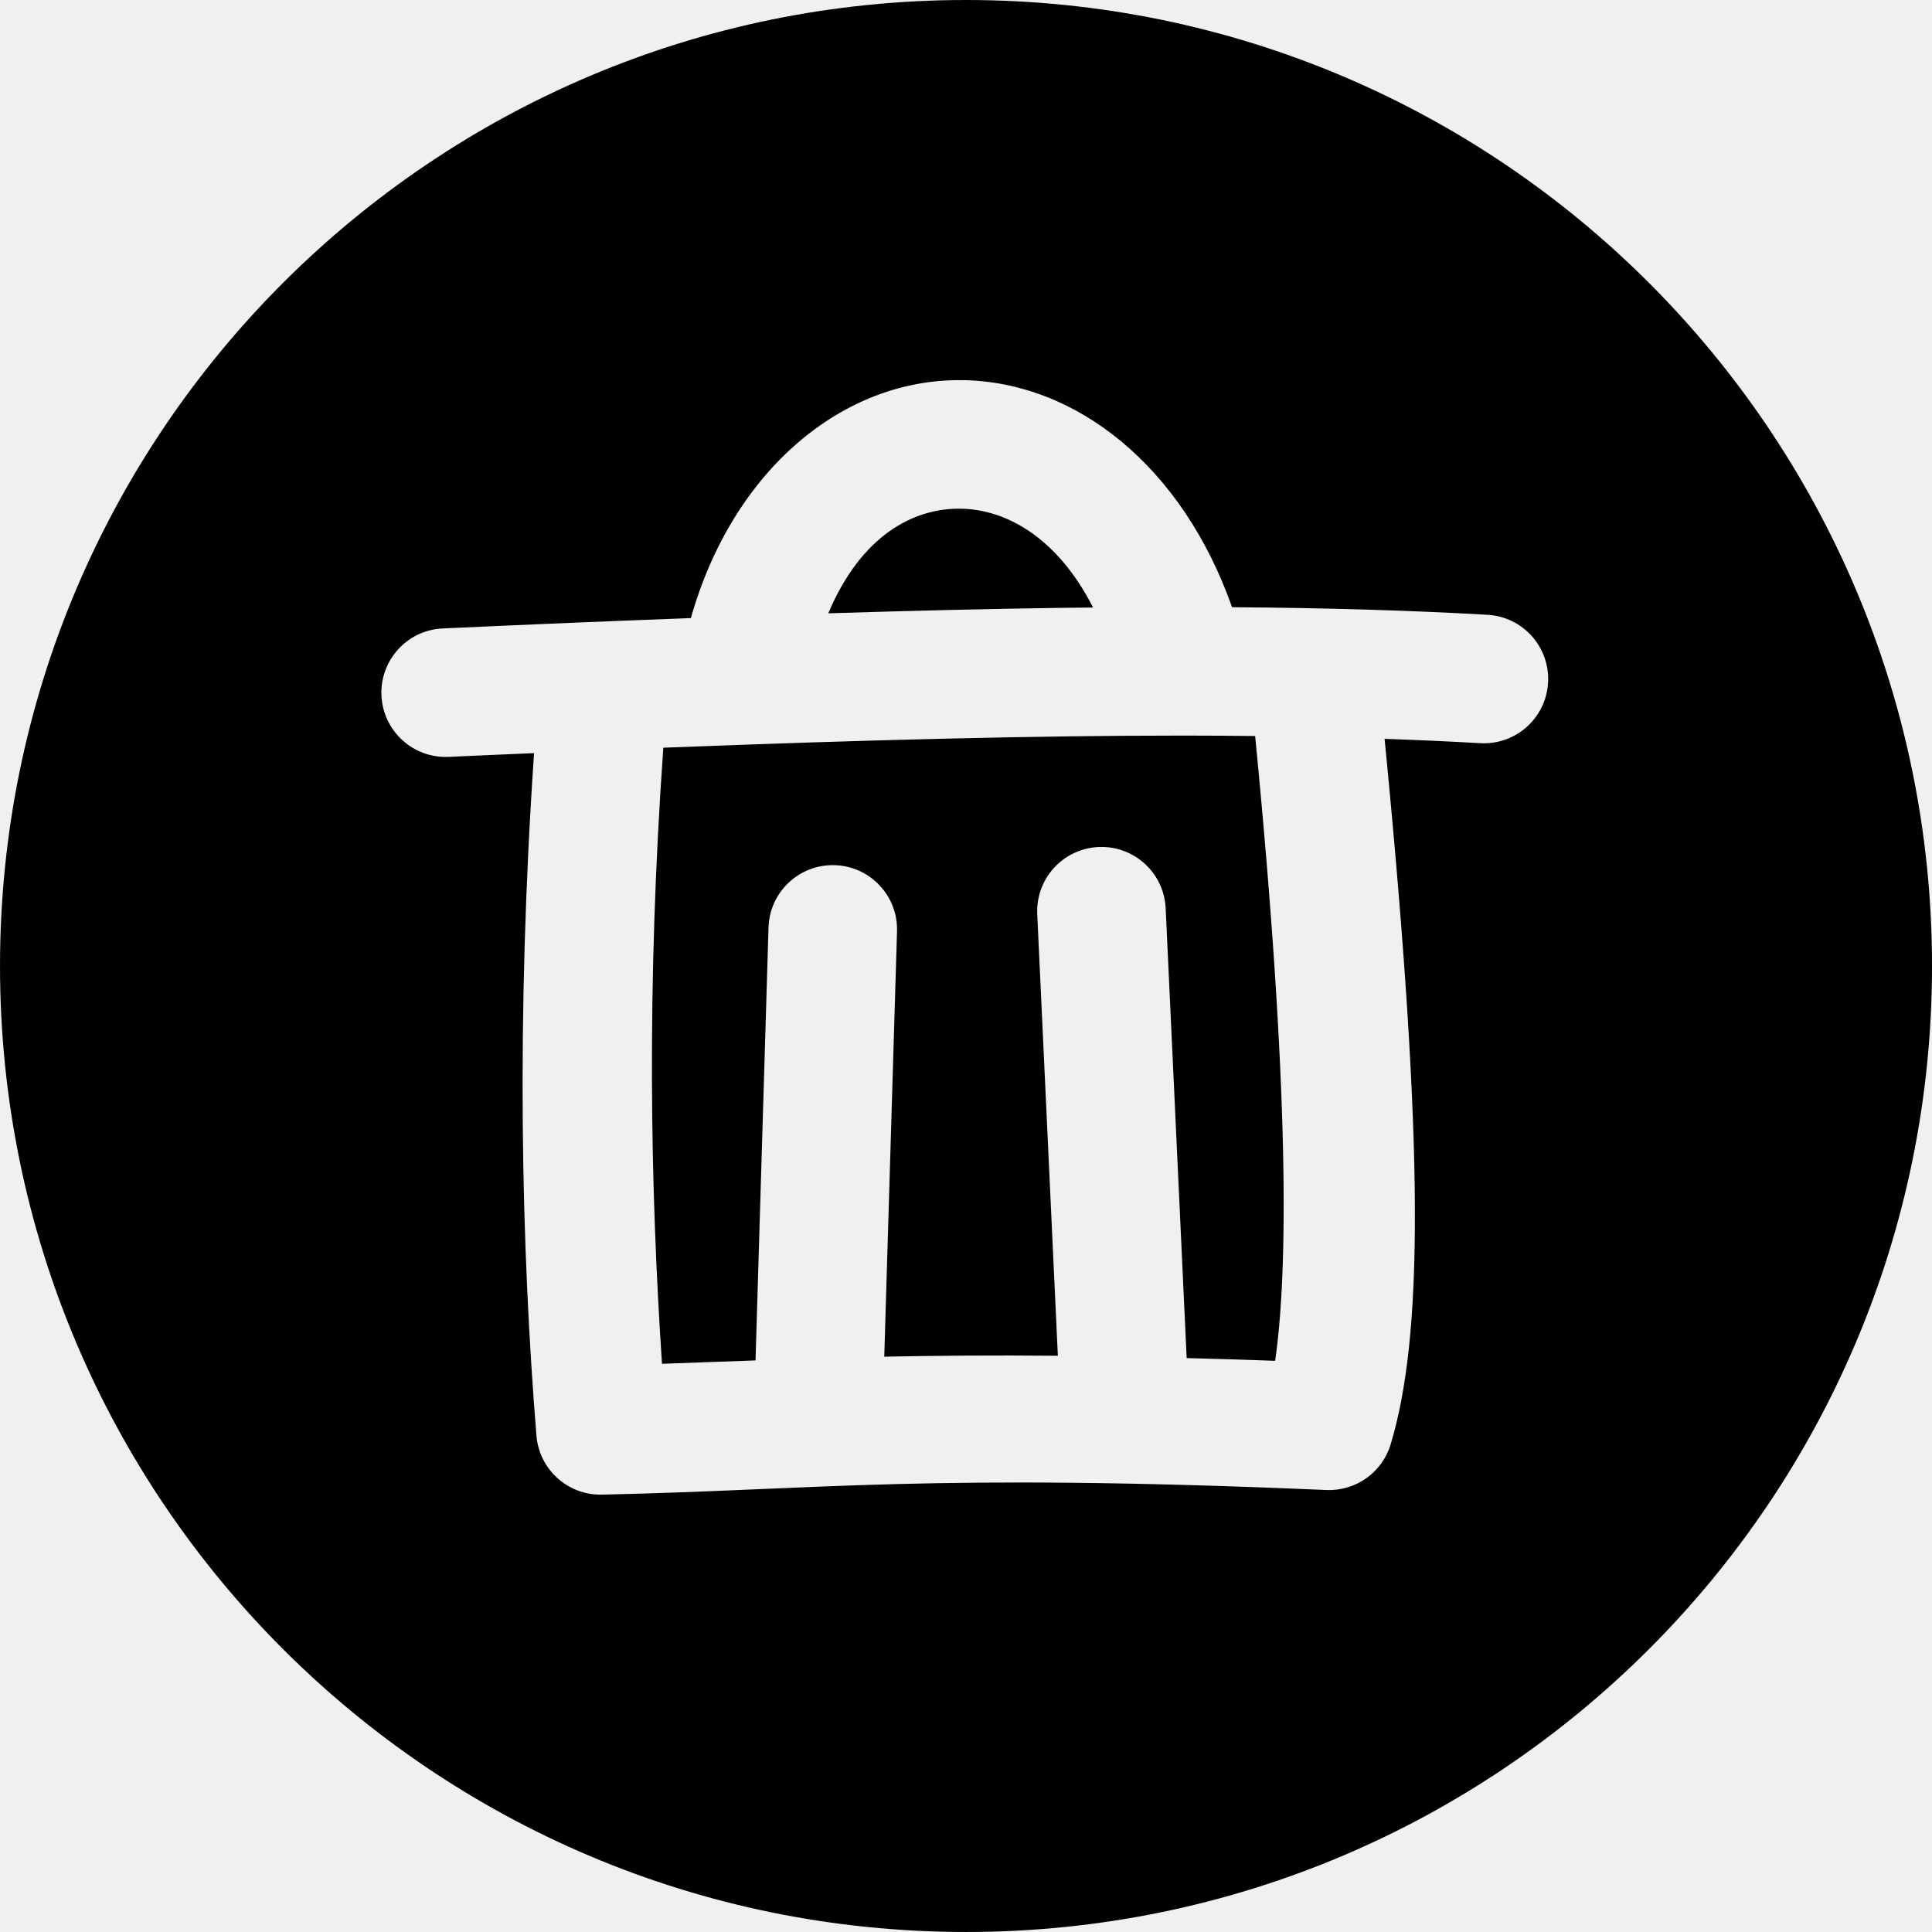
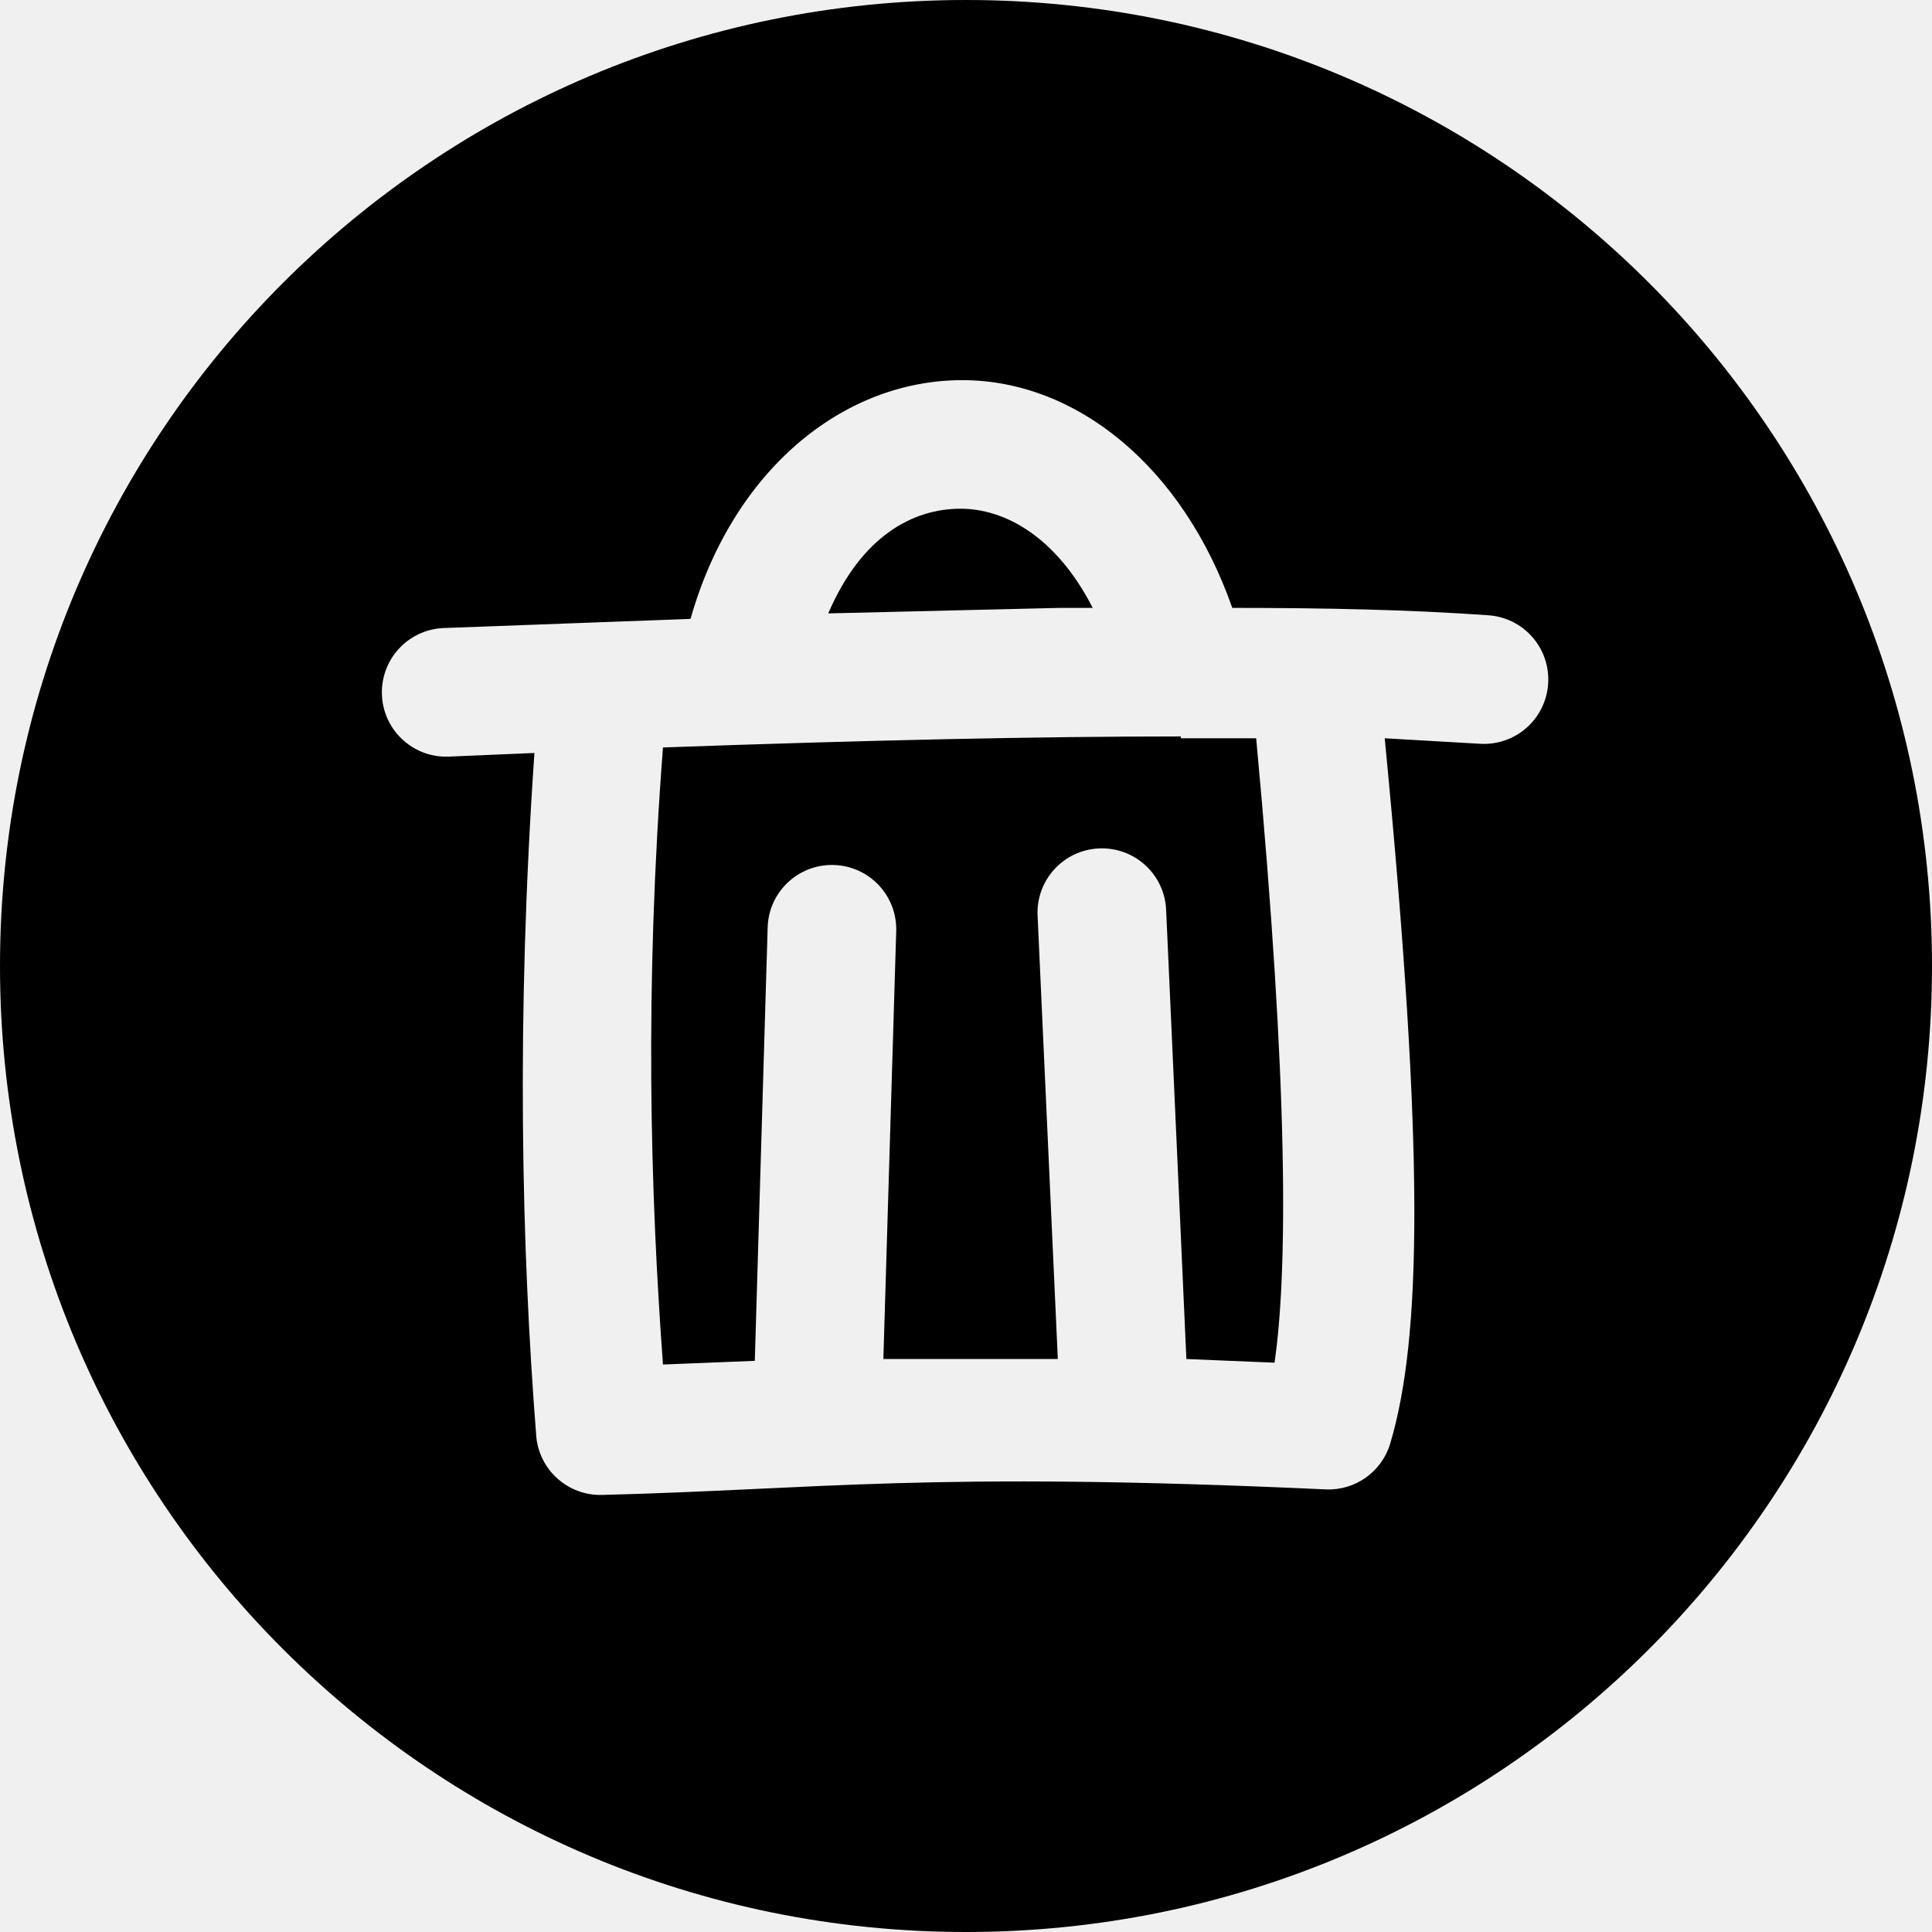
- <svg xmlns="http://www.w3.org/2000/svg" width="105.195mm" height="105.195mm" viewBox="0 0 105.195 105.195" version="1.1" id="svg5">
-   <defs id="defs2" />
-   <g id="layer3" style="display:none" transform="translate(-52.59731,-86.25985)">
-     <circle style="display:none;fill:#000000;stroke-width:0.528;stroke-linecap:round" id="path61" cx="105.195" cy="138.857" r="52.597" />
-   </g>
-   <g id="g558" style="display:inline" transform="translate(-52.59731,-86.25985)">
-     <path id="circle556" style="display:inline;fill:#000000;stroke-width:0.528;stroke-linecap:round" d="m 105.195,86.26 a 52.597,52.597 0 0 0 -52.597,52.597 52.597,52.597 0 0 0 52.597,52.597 52.597,52.597 0 0 0 52.598,-52.597 52.597,52.597 0 0 0 -52.598,-52.597 z m -0.205,20.697 c 6.213,0.084 11.991,4.703 14.691,12.365 5.138,0.036 9.71,0.172 13.914,0.413 a 3.5,3.5 0 0 1 3.293,3.695 3.5,3.5 0 0 1 -3.693,3.295 c -1.665,-0.095 -3.4,-0.173 -5.208,-0.236 2.214,22.631 2.073,32.621 0.33,38.414 a 3.5,3.5 0 0 1 -3.502,2.486 c -21.808,-0.937 -27.53,-0.007 -39.446,0.252 a 3.5,3.5 0 0 1 -3.564,-3.218 c -0.824,-10.189 -1.117,-22.655 -0.129,-37.156 -1.552,0.068 -3.025,0.127 -4.651,0.203 a 3.5,3.5 0 0 1 -3.658,-3.334 3.5,3.5 0 0 1 3.334,-3.658 c 4.854,-0.224 9.278,-0.405 13.513,-0.564 2.291,-8.085 8.298,-13.043 14.775,-12.955 z m -0.093,7 c -2.579,-0.035 -5.418,1.472 -7.201,5.697 4.499,-0.139 8.726,-0.244 12.572,-0.296 0.63,-0.009 1.232,-0.013 1.846,-0.019 -1.976,-3.875 -4.792,-5.349 -7.217,-5.382 z m 11.967,12.355 c -7.77,-1e-4 -16.985,0.225 -28.15,0.66 -0.922,13.015 -0.703,24.083 -0.072,33.545 1.709,-0.059 3.386,-0.123 5.093,-0.184 l 0.707,-23.571 a 3.5,3.5 0 0 1 3.602,-3.395 3.5,3.5 0 0 1 3.395,3.603 l -0.695,23.159 c 2.81,-0.056 5.885,-0.082 9.452,-0.05 l -1.122,-24.042 a 3.5,3.5 0 0 1 3.332,-3.658 3.5,3.5 0 0 1 3.66,3.332 l 1.144,24.495 c 1.528,0.04 3.117,0.087 4.818,0.147 0.699,-4.822 0.804,-14.693 -1.09,-34.018 -1.32,-0.014 -2.667,-0.024 -4.073,-0.024 z" />
-   </g>
-   <g id="g6862" style="display:none" transform="translate(-52.59731,-86.25985)">
-     <path id="circle6860" style="fill:#000000;stroke-width:0.528;stroke-linecap:round" d="m 105.195,86.26 a 52.597,52.597 0 0 0 -52.597,52.597 52.597,52.597 0 0 0 52.597,52.597 52.597,52.597 0 0 0 52.598,-52.597 52.597,52.597 0 0 0 -52.598,-52.597 z m 4.792,18.148 a 5,5 0 0 1 4.761,5.227 c -0.305,6.534 -0.932,14.714 -2.042,23.229 7.593,-0.371 13.62,-0.452 17.379,-0.451 2.811,3.6e-4 4.359,0.045 4.359,0.045 a 5,5 0 0 1 4.853,5.141 5,5 0 0 1 -5.143,4.856 c 0,0 -9.012,-0.256 -22.986,0.499 -1.888,10.683 -4.628,21.092 -8.541,28.698 a 5,5 0 0 1 -6.732,2.16 5,5 0 0 1 -2.158,-6.734 c 2.782,-5.407 5.094,-14.04 6.879,-23.413 -6.403,0.517 -13.441,1.24 -20.869,2.253 a 5,5 0 0 1 -5.629,-4.279 5,5 0 0 1 4.279,-5.629 c 8.591,-1.171 16.681,-1.965 23.911,-2.503 1.302,-8.895 2.14,-17.67 2.45,-24.335 a 5,5 0 0 1 5.229,-4.762 z" />
-   </g>
-   <g id="g6866" style="display:none" transform="translate(-52.59731,-86.25985)">
-     <path id="circle6864" style="display:inline;fill:#000000;stroke-width:0.528;stroke-linecap:round" d="m 105.195,86.26 a 52.597,52.597 0 0 0 -52.597,52.597 52.597,52.597 0 0 0 52.597,52.597 52.597,52.597 0 0 0 52.598,-52.597 52.597,52.597 0 0 0 -52.598,-52.597 z M 86.369,112.643 a 5,5 0 0 1 3.631,1.209 c 5.957,5.161 11.536,10.11 16.674,14.82 4.24,-4.642 8.321,-8.897 12.468,-13.457 a 5,5 0 0 1 3.463,-1.629 5,5 0 0 1 3.602,1.295 5,5 0 0 1 0.334,7.063 c -4.299,4.727 -8.385,8.985 -12.563,13.554 6.469,6.178 11.999,11.856 16.342,16.925 a 5,5 0 0 1 -0.543,7.051 5,5 0 0 1 -7.051,-0.543 c -3.957,-4.618 -9.183,-9.989 -15.386,-15.925 -5.743,6.742 -11.919,14.738 -19.246,25.841 a 5,5 0 0 1 -6.928,1.42 5,5 0 0 1 -1.418,-6.928 c 7.675,-11.631 14.24,-20.086 20.291,-27.168 -5.085,-4.669 -10.643,-9.608 -16.588,-14.759 a 5,5 0 0 1 -0.504,-7.055 5,5 0 0 1 3.421,-1.713 z" />
-   </g>
-   <g id="g6870" style="display:none" transform="translate(-52.59731,-86.25985)">
-     <path id="circle6868" style="display:inline;fill:#000000;stroke-width:0.528;stroke-linecap:round" d="m 105.195,86.26 a 52.597,52.597 0 0 0 -52.597,52.597 52.597,52.597 0 0 0 52.597,52.597 52.597,52.597 0 0 0 52.598,-52.597 52.597,52.597 0 0 0 -52.598,-52.597 z m 4.159,47.869 c 11.203,0.008 20.84,0.152 20.84,0.152 a 5,5 0 0 1 4.935,5.063 5,5 0 0 1 -5.062,4.935 c 0,0 -39.808,-0.415 -50.086,0.479 a 5,5 0 0 1 -5.414,-4.549 5,5 0 0 1 4.549,-5.414 c 6.267,-0.545 19.036,-0.674 30.238,-0.666 z" />
-   </g>
-   <g id="layer5" style="display:none" transform="translate(-52.59731,-86.25985)">
-     <path style="fill:none;fill-opacity:1;stroke:#ffffff;stroke-width:7;stroke-linecap:round;stroke-linejoin:round;stroke-dasharray:none;stroke-opacity:1" d="m 85.294,125.709 c -1.129,15.091 -0.845,27.986 0,38.432 11.756,-0.255 17.736,-1.19 39.671,-0.248 1.45,-4.817 1.757,-15.35 -0.744,-39.919" id="path5264" />
-     <path style="fill:none;fill-opacity:1;stroke:#ffffff;stroke-width:7;stroke-linecap:round;stroke-dasharray:none;stroke-opacity:1" d="m 76.863,123.973 c 26.825,-1.24 43.528,-1.487 56.532,-0.744" id="path5266" />
-     <path style="fill:none;fill-opacity:1;stroke:#ffffff;stroke-width:7;stroke-linecap:round;stroke-dasharray:none;stroke-opacity:1" d="m 93.476,121.246 c 3.804,-14.481 19.007,-14.454 23.307,0.496" id="path5270" />
-     <path style="fill:none;fill-opacity:1;stroke:#ffffff;stroke-width:7;stroke-linecap:round;stroke-linejoin:round;stroke-dasharray:none;stroke-opacity:1" d="M 97.939,136.866 97.195,161.661" id="path5272" />
-     <path style="fill:none;fill-opacity:1;stroke:#ffffff;stroke-width:7;stroke-linecap:round;stroke-linejoin:round;stroke-dasharray:none;stroke-opacity:1" d="m 112.568,135.875 1.24,26.53" id="path5274" />
-   </g>
-   <g id="layer4" style="display:none" transform="translate(-52.59731,-86.25985)">
-     <path style="fill:none;fill-opacity:1;stroke:#ffffff;stroke-width:10;stroke-linecap:round;stroke-dasharray:none;stroke-opacity:1" d="m 79.548,139.776 c 11.406,-0.992 50.581,-0.496 50.581,-0.496" id="path5233" />
-   </g>
-   <g id="layer1" style="display:none" transform="translate(-52.59731,-86.25985)">
-     <path style="display:inline;fill:none;fill-opacity:1;stroke:#ffffff;stroke-width:10;stroke-linecap:round;stroke-dasharray:none;stroke-opacity:1" d="m 109.753,109.403 c -0.784,16.817 -4.253,45.735 -11.571,59.961" id="path1275" />
-     <path style="color:#000000;fill:#ffffff;stroke-linecap:round;-inkscape-stroke:none" d="m 134.443,132.457 c 0,0 -24.767,-0.715 -56.047,3.551 a 5,5 0 0 0 -4.279,5.629 5,5 0 0 0 5.629,4.279 c 30.434,-4.15 54.408,-3.463 54.408,-3.463 a 5,5 0 0 0 5.143,-4.855 5,5 0 0 0 -4.854,-5.141 z" id="path2211" />
-   </g>
-   <g id="layer2" style="display:none" transform="translate(-52.59731,-86.25985)">
-     <path style="fill:none;fill-opacity:1;stroke:#ffffff;stroke-width:10;stroke-linecap:round;stroke-dasharray:none;stroke-opacity:1" d="m 122.842,118.58 c -12.037,13.236 -22.92,23.264 -38.922,47.513" id="path5227" />
-     <path style="fill:none;fill-opacity:1;stroke:#ffffff;stroke-width:10;stroke-linecap:round;stroke-dasharray:none;stroke-opacity:1" d="m 86.726,117.63 c 17.088,14.805 31.112,27.908 39.799,38.045" id="path5229" />
-   </g>
+ <svg xmlns="http://www.w3.org/2000/svg" viewBox="0 0 105.2 105.2">
+   <path d="M52.6 0A52.6 52.6 0 0 0 0 52.6a52.6 52.6 0 0 0 52.6 52.6 52.6 52.6 0 0 0 52.6-52.6A52.6 52.6 0 0 0 52.6 0zm-.2 20.7c6.2 0 12 4.7 14.7 12.4 5.1 0 9.7.1 13.9.4a3.5 3.5 0 0 1 3.3 3.7 3.5 3.5 0 0 1-3.7 3.3l-5.2-.3c2.2 22.7 2 32.7.3 38.4a3.5 3.5 0 0 1-3.5 2.5c-21.8-1-27.5 0-39.4.3a3.5 3.5 0 0 1-3.6-3.2c-.8-10.2-1.1-22.7-.1-37.2l-4.7.2a3.5 3.5 0 0 1-3.6-3.3 3.5 3.5 0 0 1 3.3-3.7l13.5-.5c2.3-8.1 8.3-13 14.8-13zm-.1 7c-2.6 0-5.4 1.5-7.2 5.7l12.6-.3h1.8c-2-3.9-4.8-5.4-7.2-5.4zm12 12.4c-7.8 0-17 .2-28.2.6-1 13-.7 24.1 0 33.6l5-.2.7-23.6a3.5 3.5 0 0 1 3.6-3.4 3.5 3.5 0 0 1 3.4 3.6L48.1 74h9.5l-1.1-24.1a3.5 3.5 0 0 1 3.3-3.7 3.5 3.5 0 0 1 3.7 3.4l1.1 24.4 4.8.2c.7-4.8.8-14.7-1-34h-4.1z" />
</svg>
